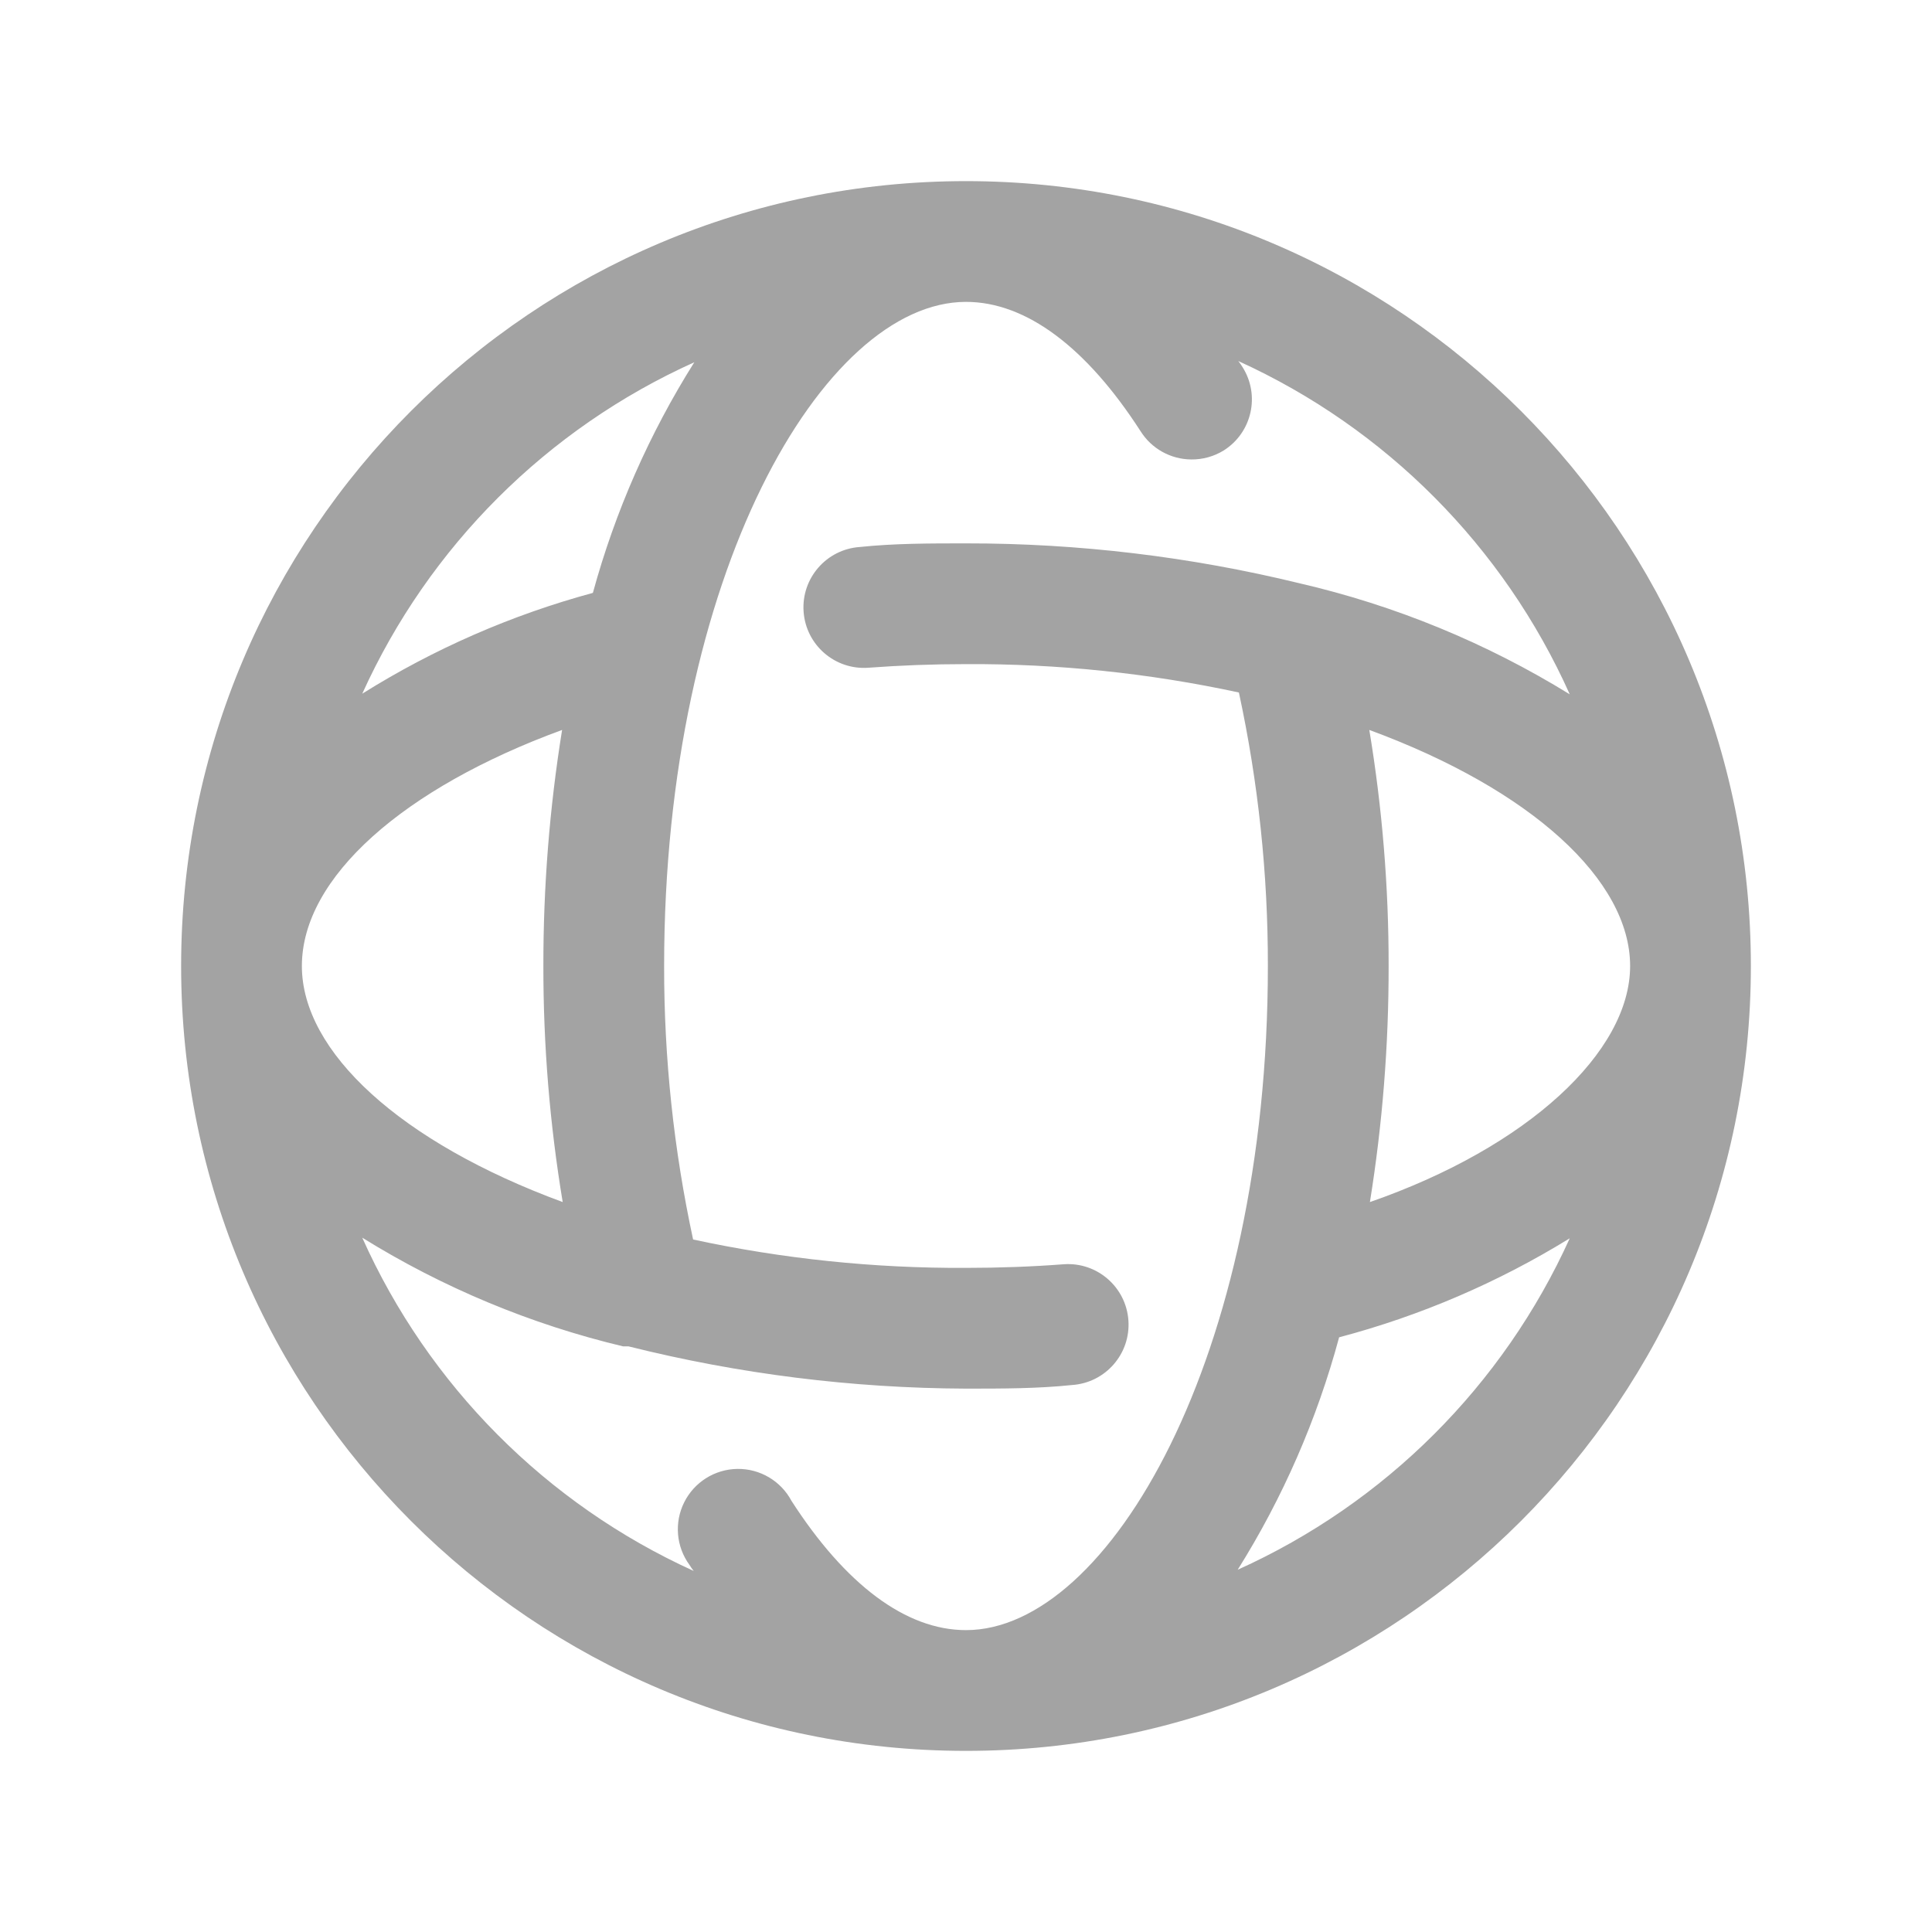
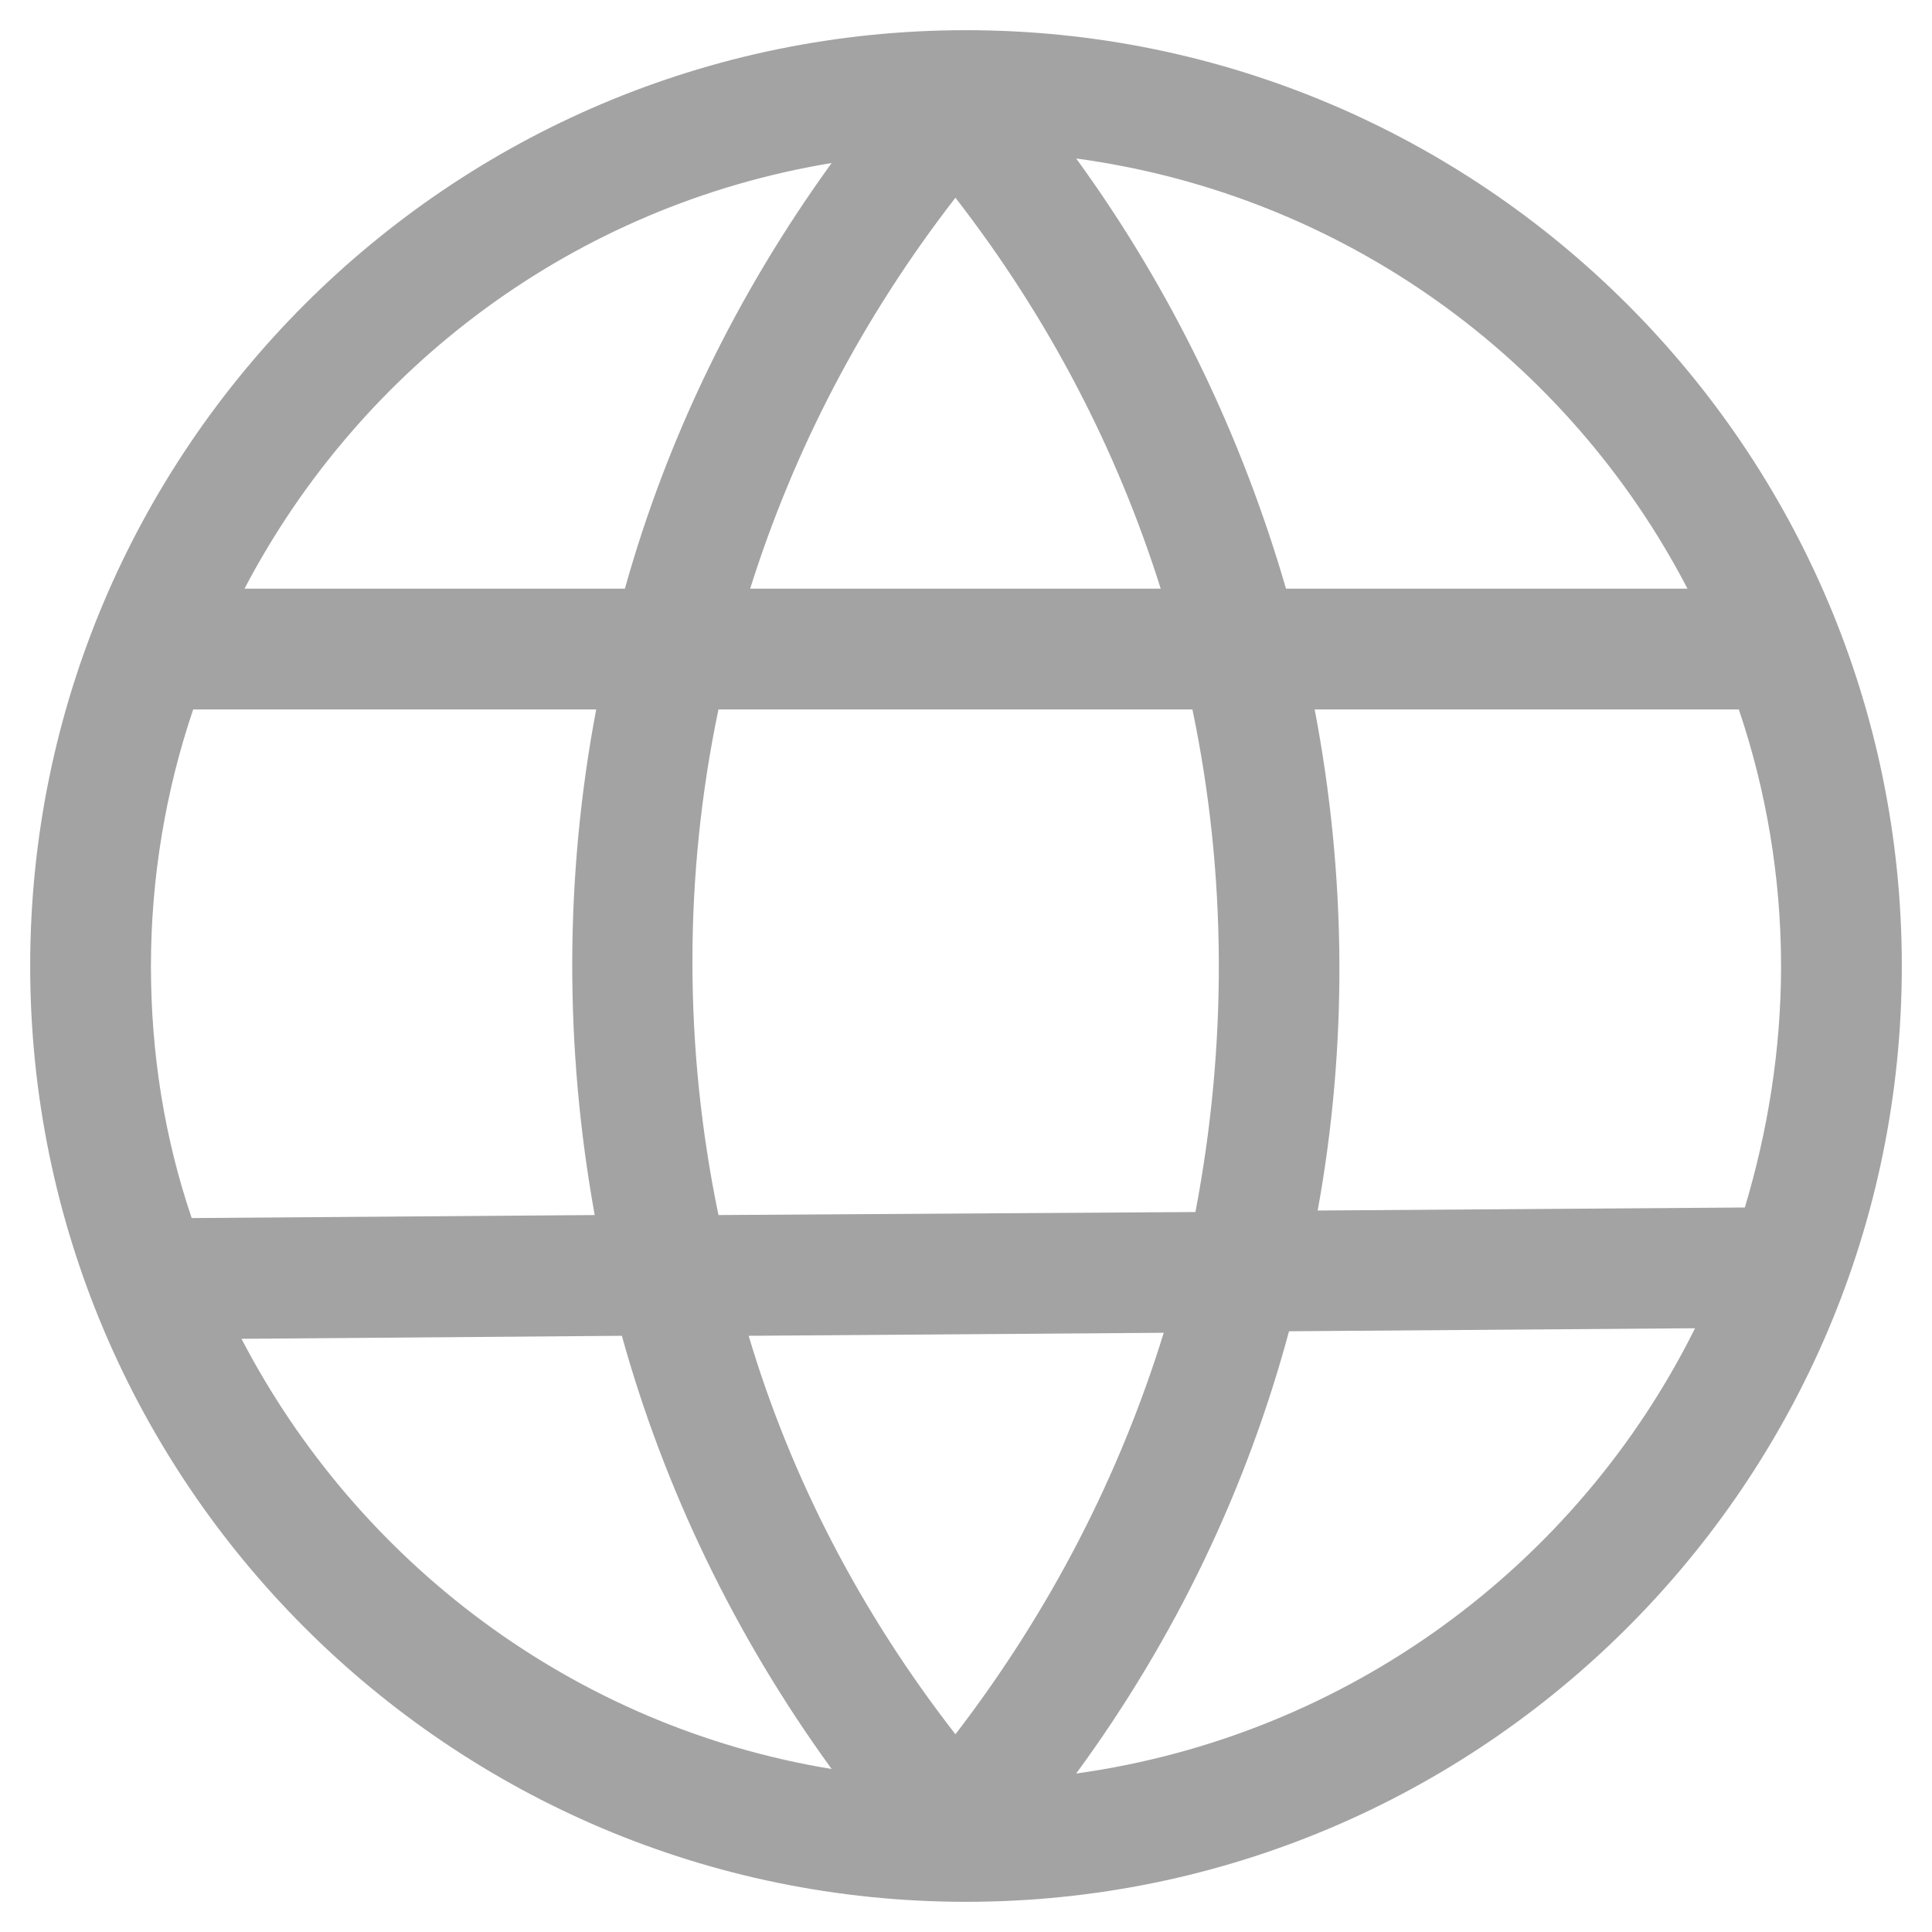
- <svg xmlns="http://www.w3.org/2000/svg" viewBox="0 0 32 32">
-   <path d="M16 3a13 13 0 1 0 13 13A13 13 0 0 0 16 3Zm6.69 16.91A24.39 24.39 0 0 0 23 16a23.72 23.72 0 0 0-.32-3.91C25.37 13.08 27 14.58 27 16s-1.69 3-4.31 3.91ZM5 16c0-1.47 1.69-2.95 4.31-3.91A24.39 24.39 0 0 0 9 16a23.72 23.72 0 0 0 .32 3.91C6.63 18.92 5 17.42 5 16Zm6.5-10a14.2 14.2 0 0 0-1.68 3.82A14.19 14.19 0 0 0 6 11.49 11 11 0 0 1 11.5 6ZM6 20.5a14.63 14.63 0 0 0 4.32 1.8h.09A23.4 23.4 0 0 0 16 23c.6 0 1.19 0 1.76-.06a1 1 0 1 0-.14-2Q16.83 21 16 21a20.92 20.92 0 0 1-4.52-.47A21.33 21.33 0 0 1 11 16c0-6.48 2.64-11 5-11 1 0 2 .76 2.89 2.14a1 1 0 0 0 .84.47 1 1 0 0 0 .54-.15 1 1 0 0 0 .31-1.38.86.86 0 0 0-.07-.1A11 11 0 0 1 26 11.5a14.94 14.94 0 0 0-4.48-1.84A23.21 23.21 0 0 0 16 9c-.6 0-1.19 0-1.76.06a1 1 0 1 0 .14 2Q15.18 11 16 11a20.92 20.92 0 0 1 4.52.47A21.33 21.33 0 0 1 21 16c0 6.48-2.64 11-5 11-1 0-2-.76-2.89-2.14a1 1 0 1 0-1.69 1.06.86.86 0 0 0 .07.1A11 11 0 0 1 6 20.5ZM20.5 26a14.2 14.2 0 0 0 1.68-3.85A14.19 14.19 0 0 0 26 20.51 11 11 0 0 1 20.5 26Z" data-name="world www web website" fill="#a3a3a3" class="fill-000000" />
+ <svg xmlns="http://www.w3.org/2000/svg" viewBox="0 0 128 128" xml:space="preserve" enable-background="new 0 0 128 128">
+   <path d="M64 126c34.2 0 62-27.8 62-62S98.2 2 64 2 2 29.8 2 64s27.8 62 62 62zM16 88.7l25.2-.2c2.8 10.1 7.5 19.9 13.9 28.7C38 114.4 23.7 103.5 16 88.7zM47.6 47H79c2.3 11 2.3 22.3.2 33.3l-31.6.2c-2.3-11.1-2.3-22.5 0-33.5zm15.7 67.9c-6.3-8.1-10.9-17-13.7-26.4l27.5-.2c-2.9 9.4-7.5 18.4-13.8 26.6zm8 2.6c6.6-9 11.3-18.9 14.1-29.3l26.9-.2c-7.8 15.7-23 27-41 29.5zM118 64c0 5.6-.9 11-2.4 16l-28.3.2c2-11 1.9-22.2-.2-33.2h28.1c1.8 5.3 2.8 11.1 2.8 17zm-6.2-25H85.2c-2.9-10-7.5-19.7-13.9-28.5C89 12.9 103.9 23.8 111.8 39zm-34.9 0H49.7c2.9-9.2 7.4-17.9 13.6-25.9 6.2 8 10.7 16.7 13.6 25.9zM55.1 10.8C48.8 19.5 44.2 29 41.4 39H16.2c7.7-14.7 21.9-25.4 38.9-28.2zM39.5 47c-2.1 11.1-2.1 22.4-.1 33.5l-26.7.2C10.9 75.4 10 69.8 10 64c0-5.9 1-11.7 2.8-17h26.7z" fill="#a3a3a3" class="fill-000000" />
</svg>
